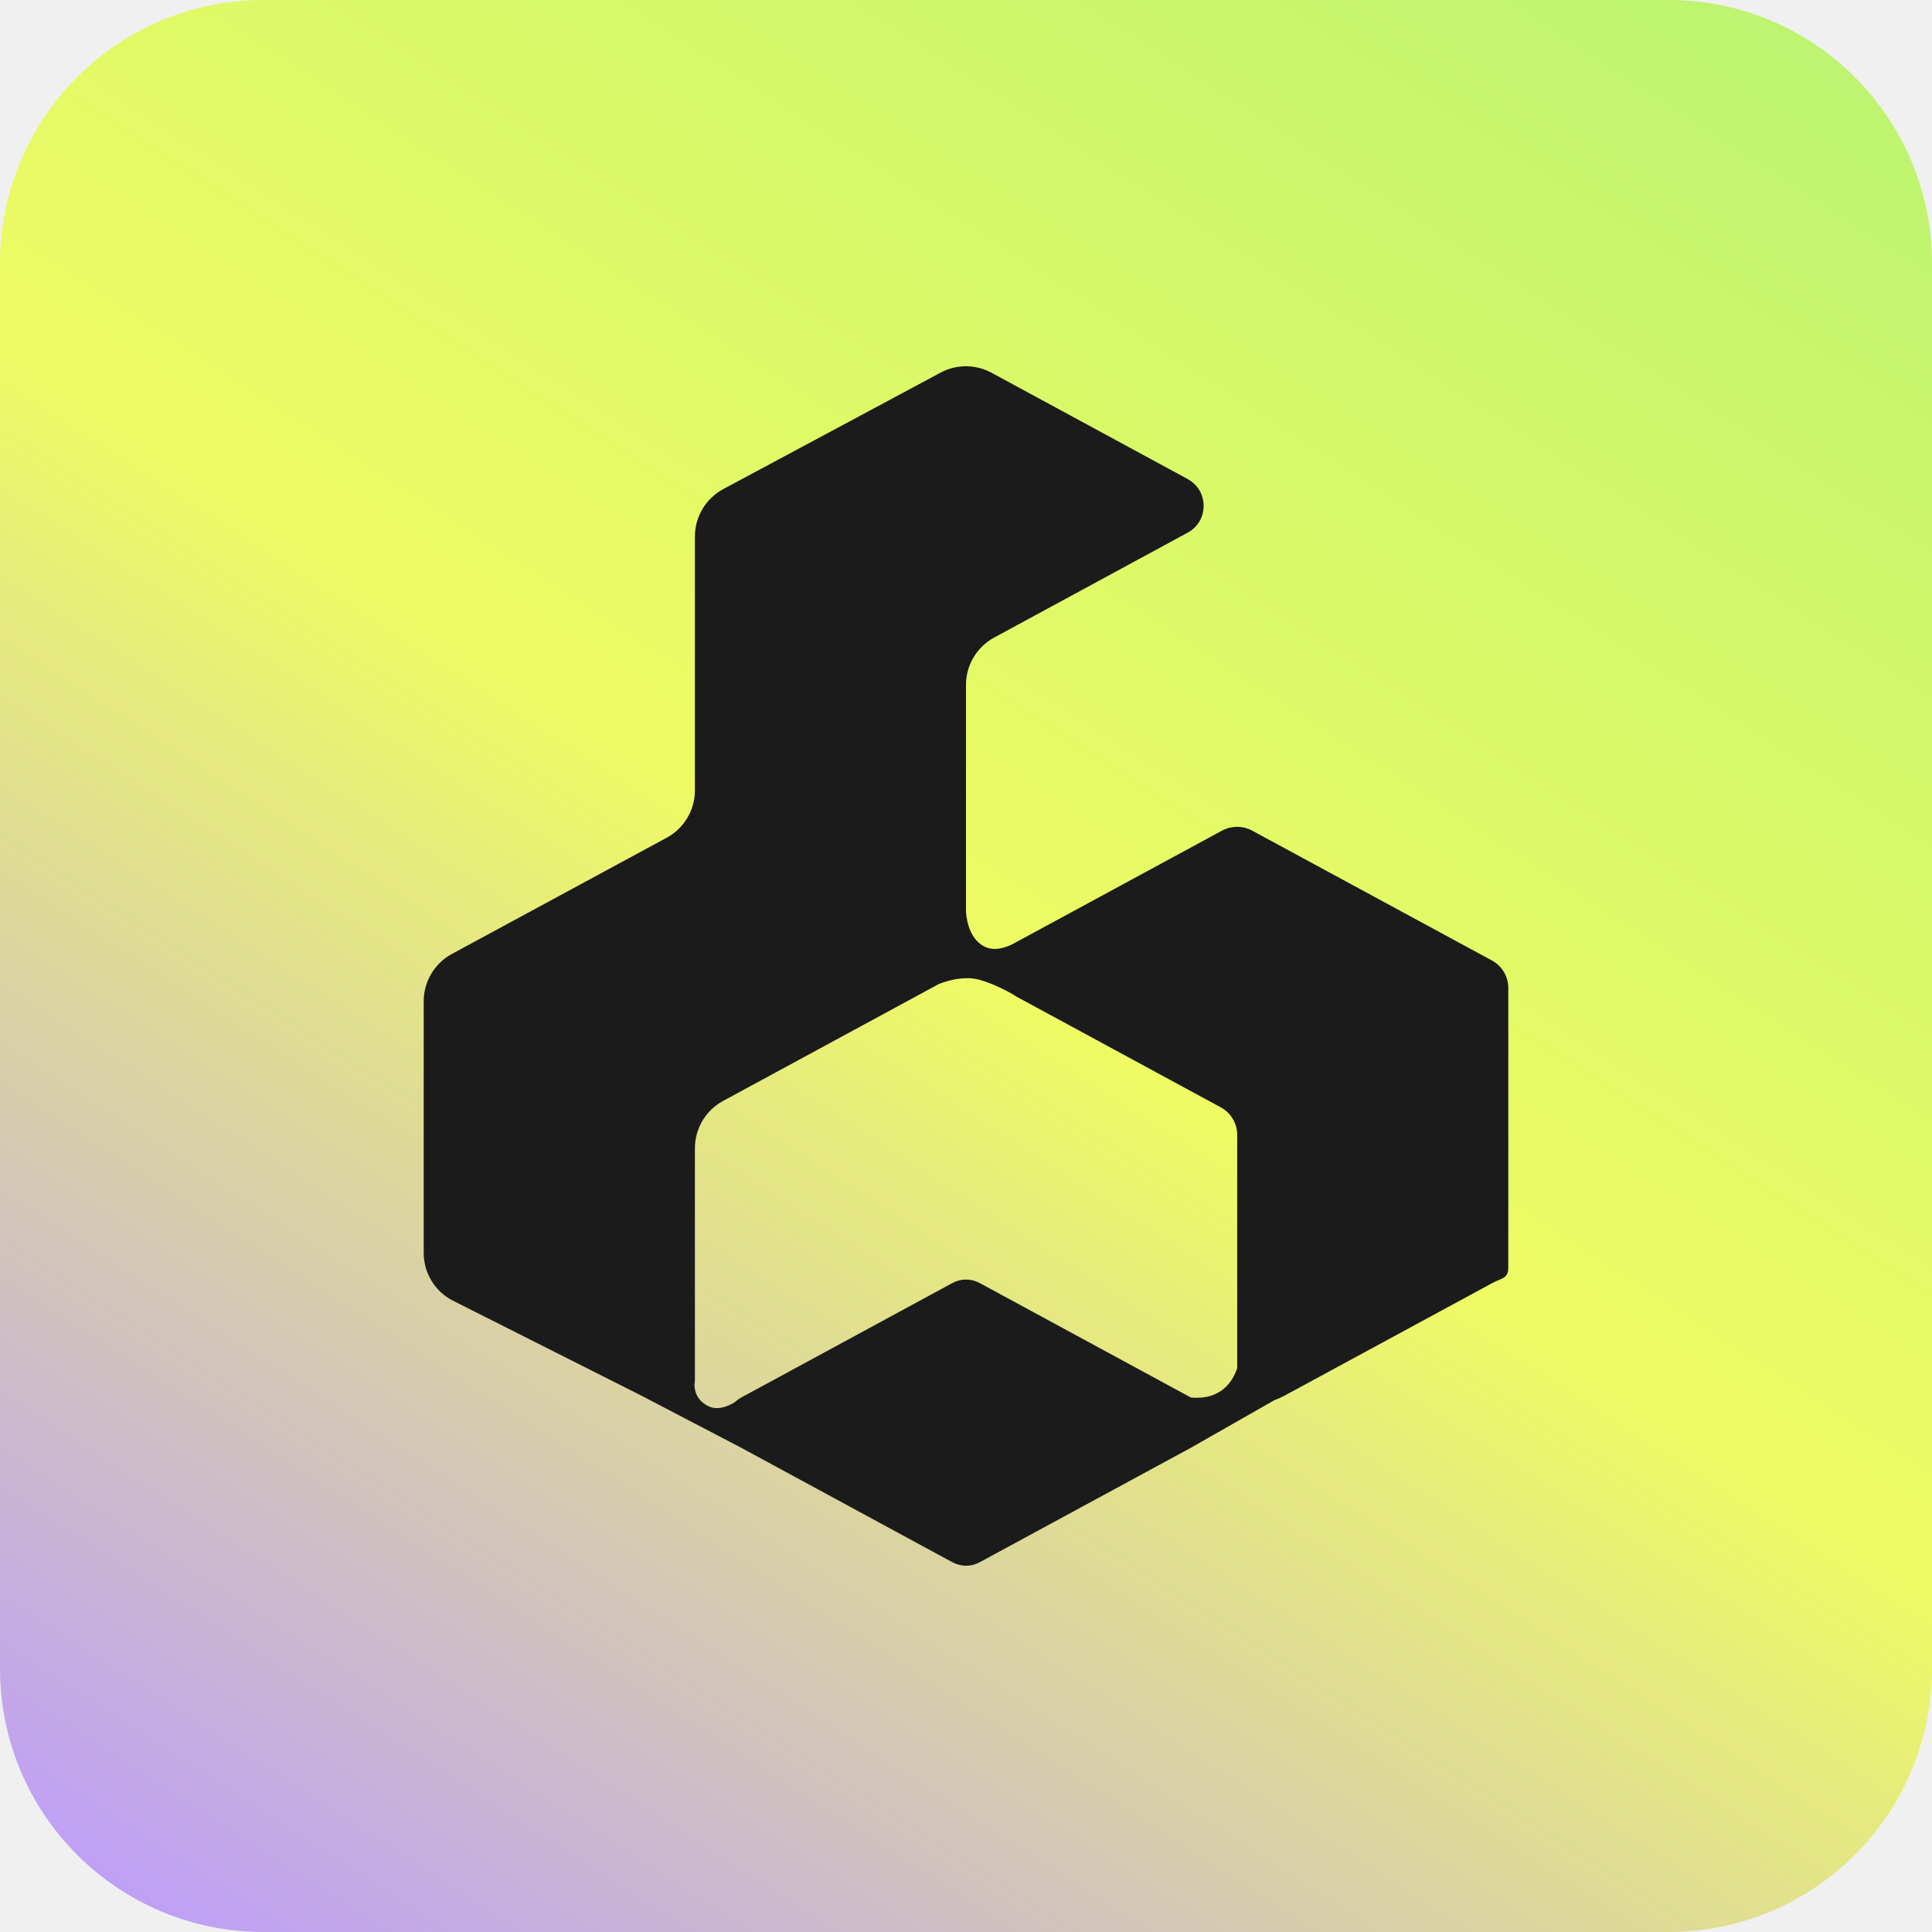
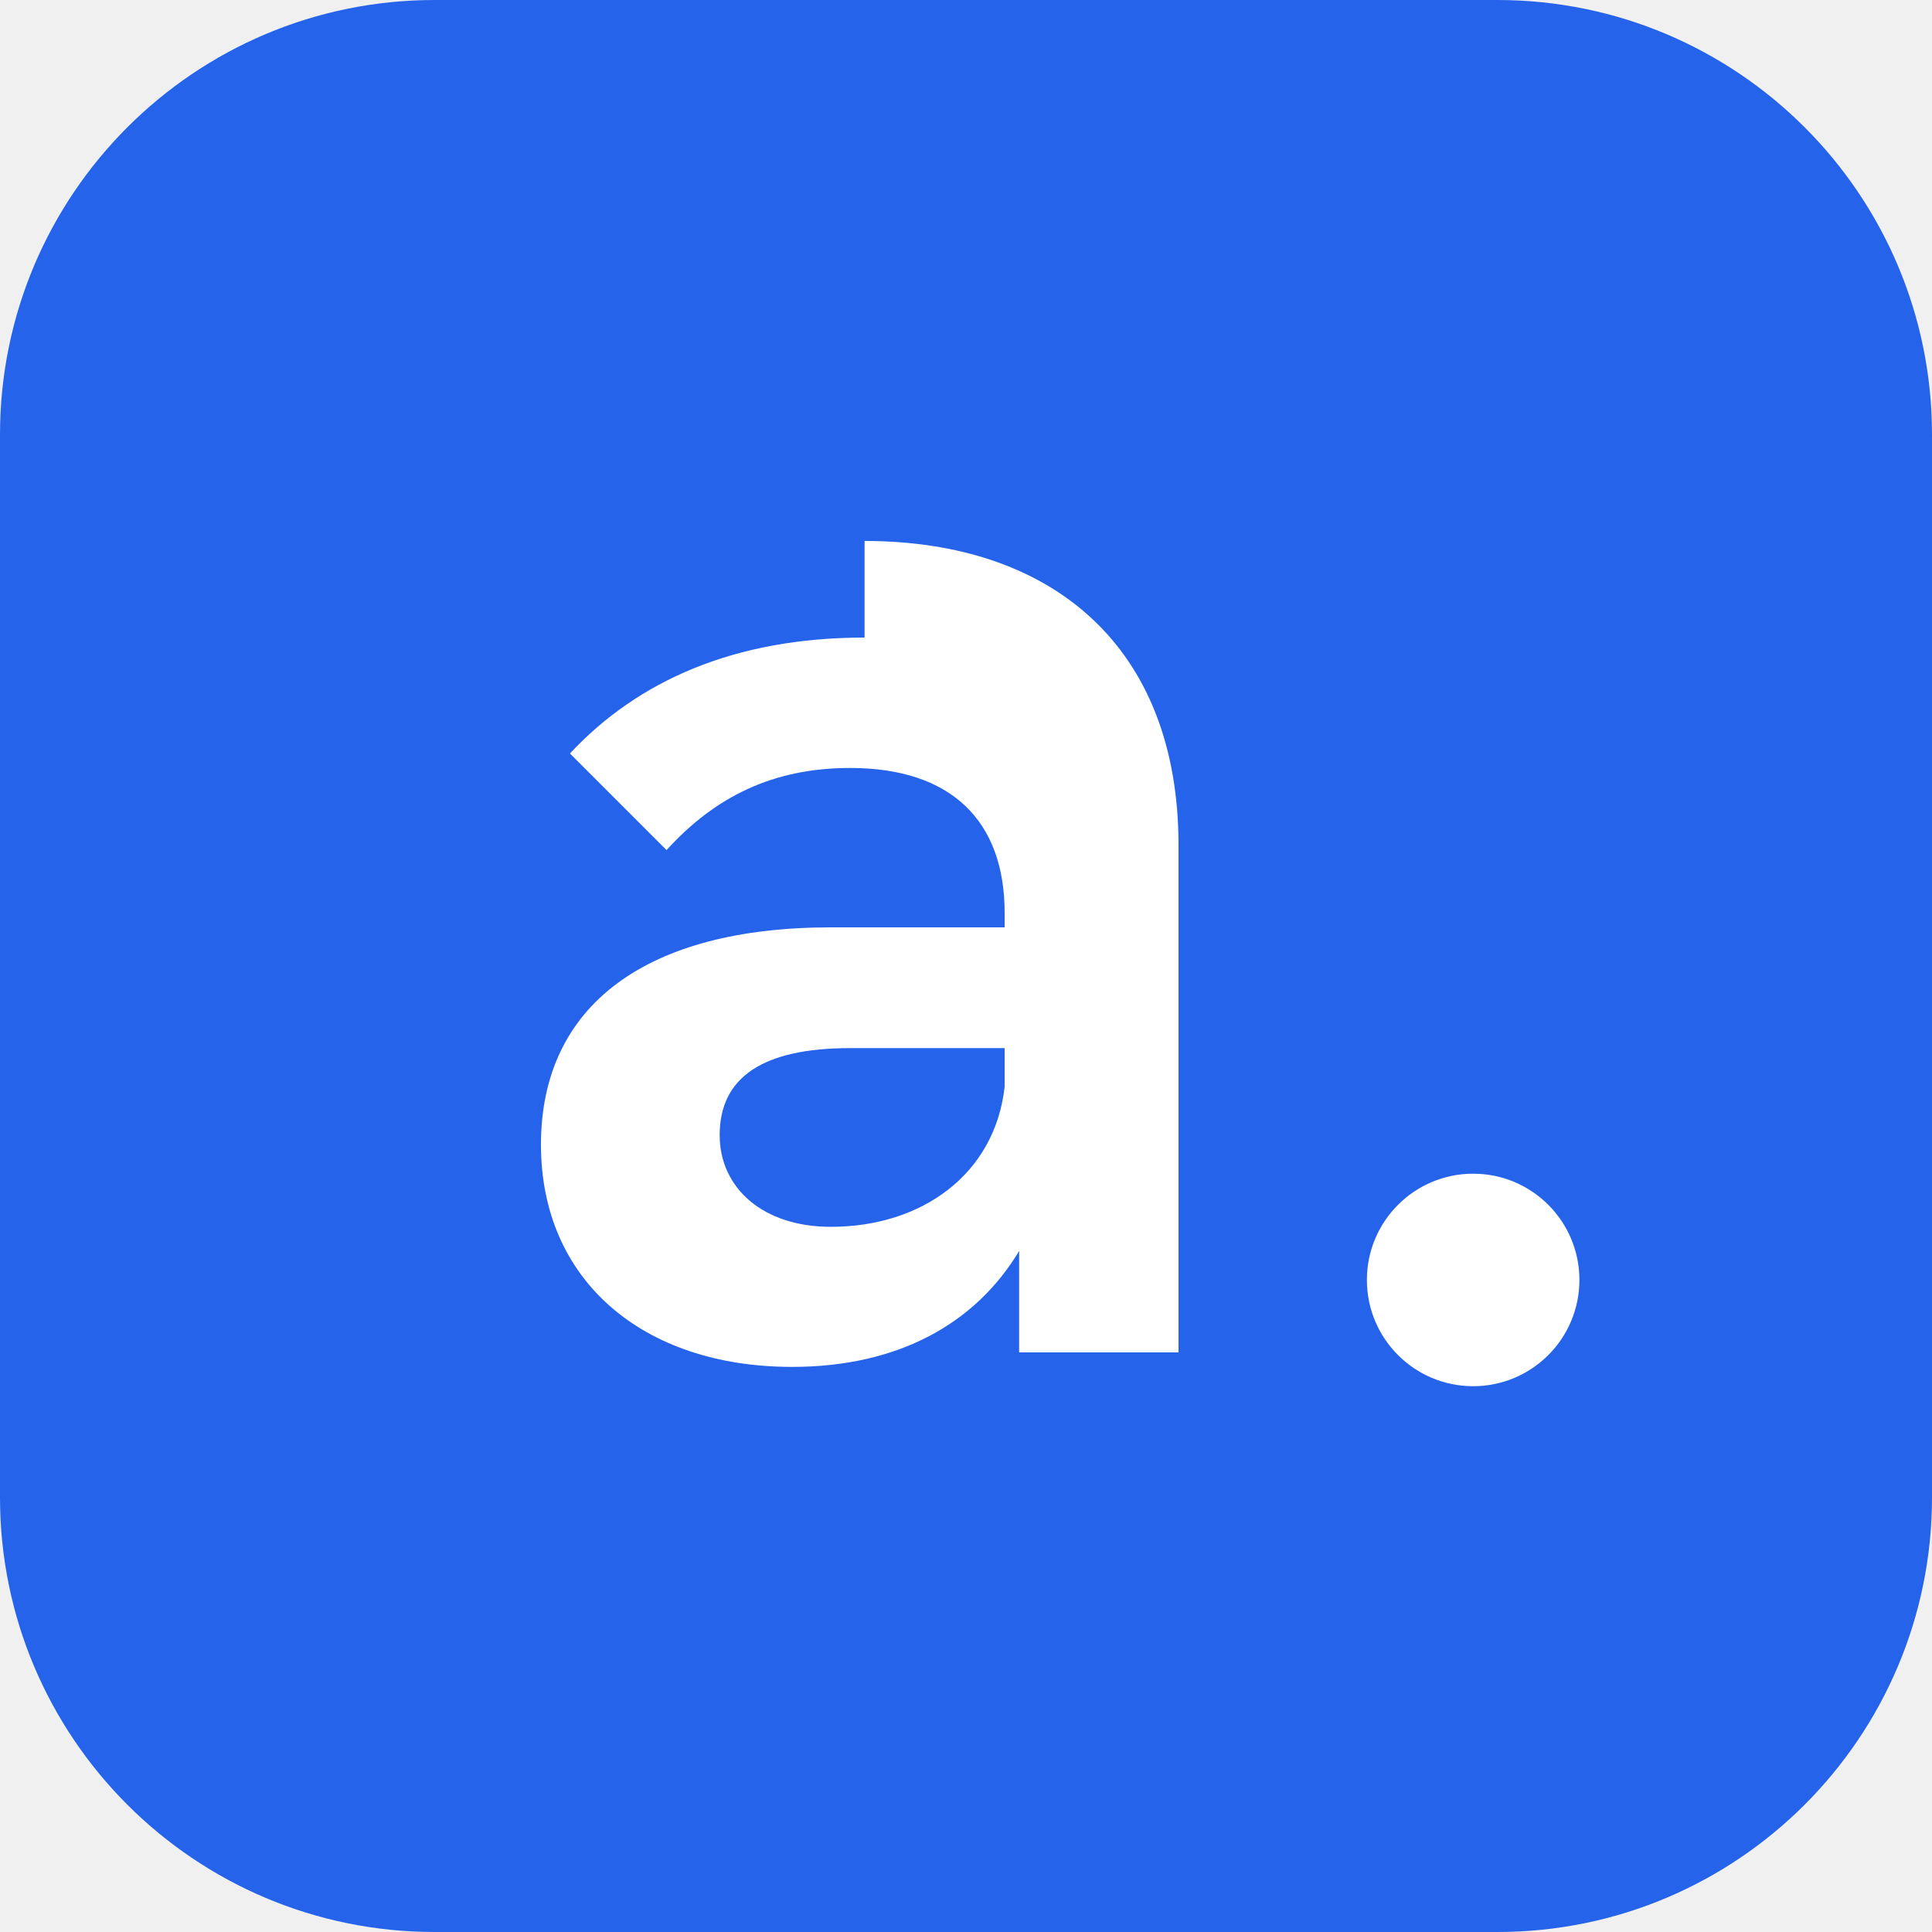
- <svg xmlns="http://www.w3.org/2000/svg" width="176" height="176" viewBox="0 0 176 176" fill="none">
-   <path d="M0 24C0 10.745 10.745 0 24 0H152C165.255 0 176 10.745 176 24V152C176 165.255 165.255 176 152 176H24C10.745 176 0 165.255 0 152V24Z" fill="url(#paint0_linear_337_310)" />
-   <path fill-rule="evenodd" clip-rule="evenodd" d="M85.68 33.948C87.131 33.165 88.879 33.176 90.33 33.959L108.206 43.645H108.195C110.132 44.693 110.132 47.475 108.195 48.523L90.563 58.082C88.985 58.939 88 60.59 87.999 62.39V82.967L88.01 82.956L87.999 82.983C88.004 83.192 88.09 85.451 89.715 86.248C91.007 86.883 92.638 85.782 92.638 85.782V85.793L111.35 75.653L111.339 75.663C112.186 75.208 113.214 75.208 114.061 75.663L135.909 87.497C136.83 87.995 137.402 88.958 137.402 90.006V115.452C137.402 116.5 136.83 116.405 135.909 116.902L116.92 127.191C116.657 127.335 116.385 127.451 116.113 127.541L108.481 131.891L89.249 142.316C88.477 142.74 87.544 142.74 86.76 142.316L67.53 131.891L58.729 127.297L58.735 127.294L41.288 118.501C39.636 117.675 38.598 115.981 38.598 114.129V91.213C38.598 89.414 39.583 87.762 41.161 86.904L60.742 76.31C62.32 75.452 63.304 73.8 63.304 72.001V48.873C63.304 47.063 64.3 45.412 65.888 44.555L85.68 33.948ZM89.217 89.254C87.568 88.797 85.695 89.571 85.47 89.668C85.459 89.674 85.448 89.682 85.437 89.689L65.867 100.295C64.289 101.152 63.304 102.803 63.304 104.603V125.688C63.304 125.838 63.29 125.984 63.264 126.124C63.265 126.661 63.444 127.567 64.533 128.101C65.395 128.518 66.351 128.101 66.947 127.732C67.114 127.57 67.309 127.426 67.53 127.307L86.76 116.881C87.533 116.458 88.466 116.458 89.249 116.881L108.48 127.308H108.481C111.423 127.588 112.408 125.563 112.706 124.624V103.386C112.706 102.338 112.134 101.375 111.212 100.877L92.638 90.811C92.525 90.749 92.419 90.681 92.319 90.609C91.753 90.281 90.511 89.612 89.217 89.254Z" fill="#1B1B1B" />
-   <defs>
-     <linearGradient id="paint0_linear_337_310" x1="179.177" y1="-54.654" x2="22.437" y2="188.461" gradientUnits="userSpaceOnUse">
-       <stop offset="0.122" stop-color="#B4F372" />
-       <stop offset="0.584" stop-color="#EEFB63" />
-       <stop offset="1" stop-color="#BC9AFF" />
-     </linearGradient>
-   </defs>
+ <svg xmlns="http://www.w3.org/2000/svg" width="40" height="40" viewBox="0 0 40 40" fill="none">
+   <rect width="40" height="40" rx="9" fill="#2563EB" />
+   <path d="M17.9 11.2c3.9 0 6.5 2.2 6.5 6.3V28h-3.3v-2.1c-.9 1.5-2.5 2.4-4.7 2.4-3.1 0-5.2-1.8-5.2-4.6 0-2.9 2.2-4.5 6-4.5h3.6v-.3c0-1.9-1.1-3-3.2-3-1.6 0-2.8.6-3.8 1.7l-2-2c1.4-1.5 3.4-2.4 6.1-2.4Zm-.7 14.2c1.9 0 3.4-1.1 3.6-2.9v-.8h-3.2c-1.8 0-2.7.6-2.7 1.8 0 1.1.9 1.9 2.3 1.9Z" fill="#fff" />
+   <circle cx="30.5" cy="26.5" r="2.2" fill="#fff" />
</svg>
